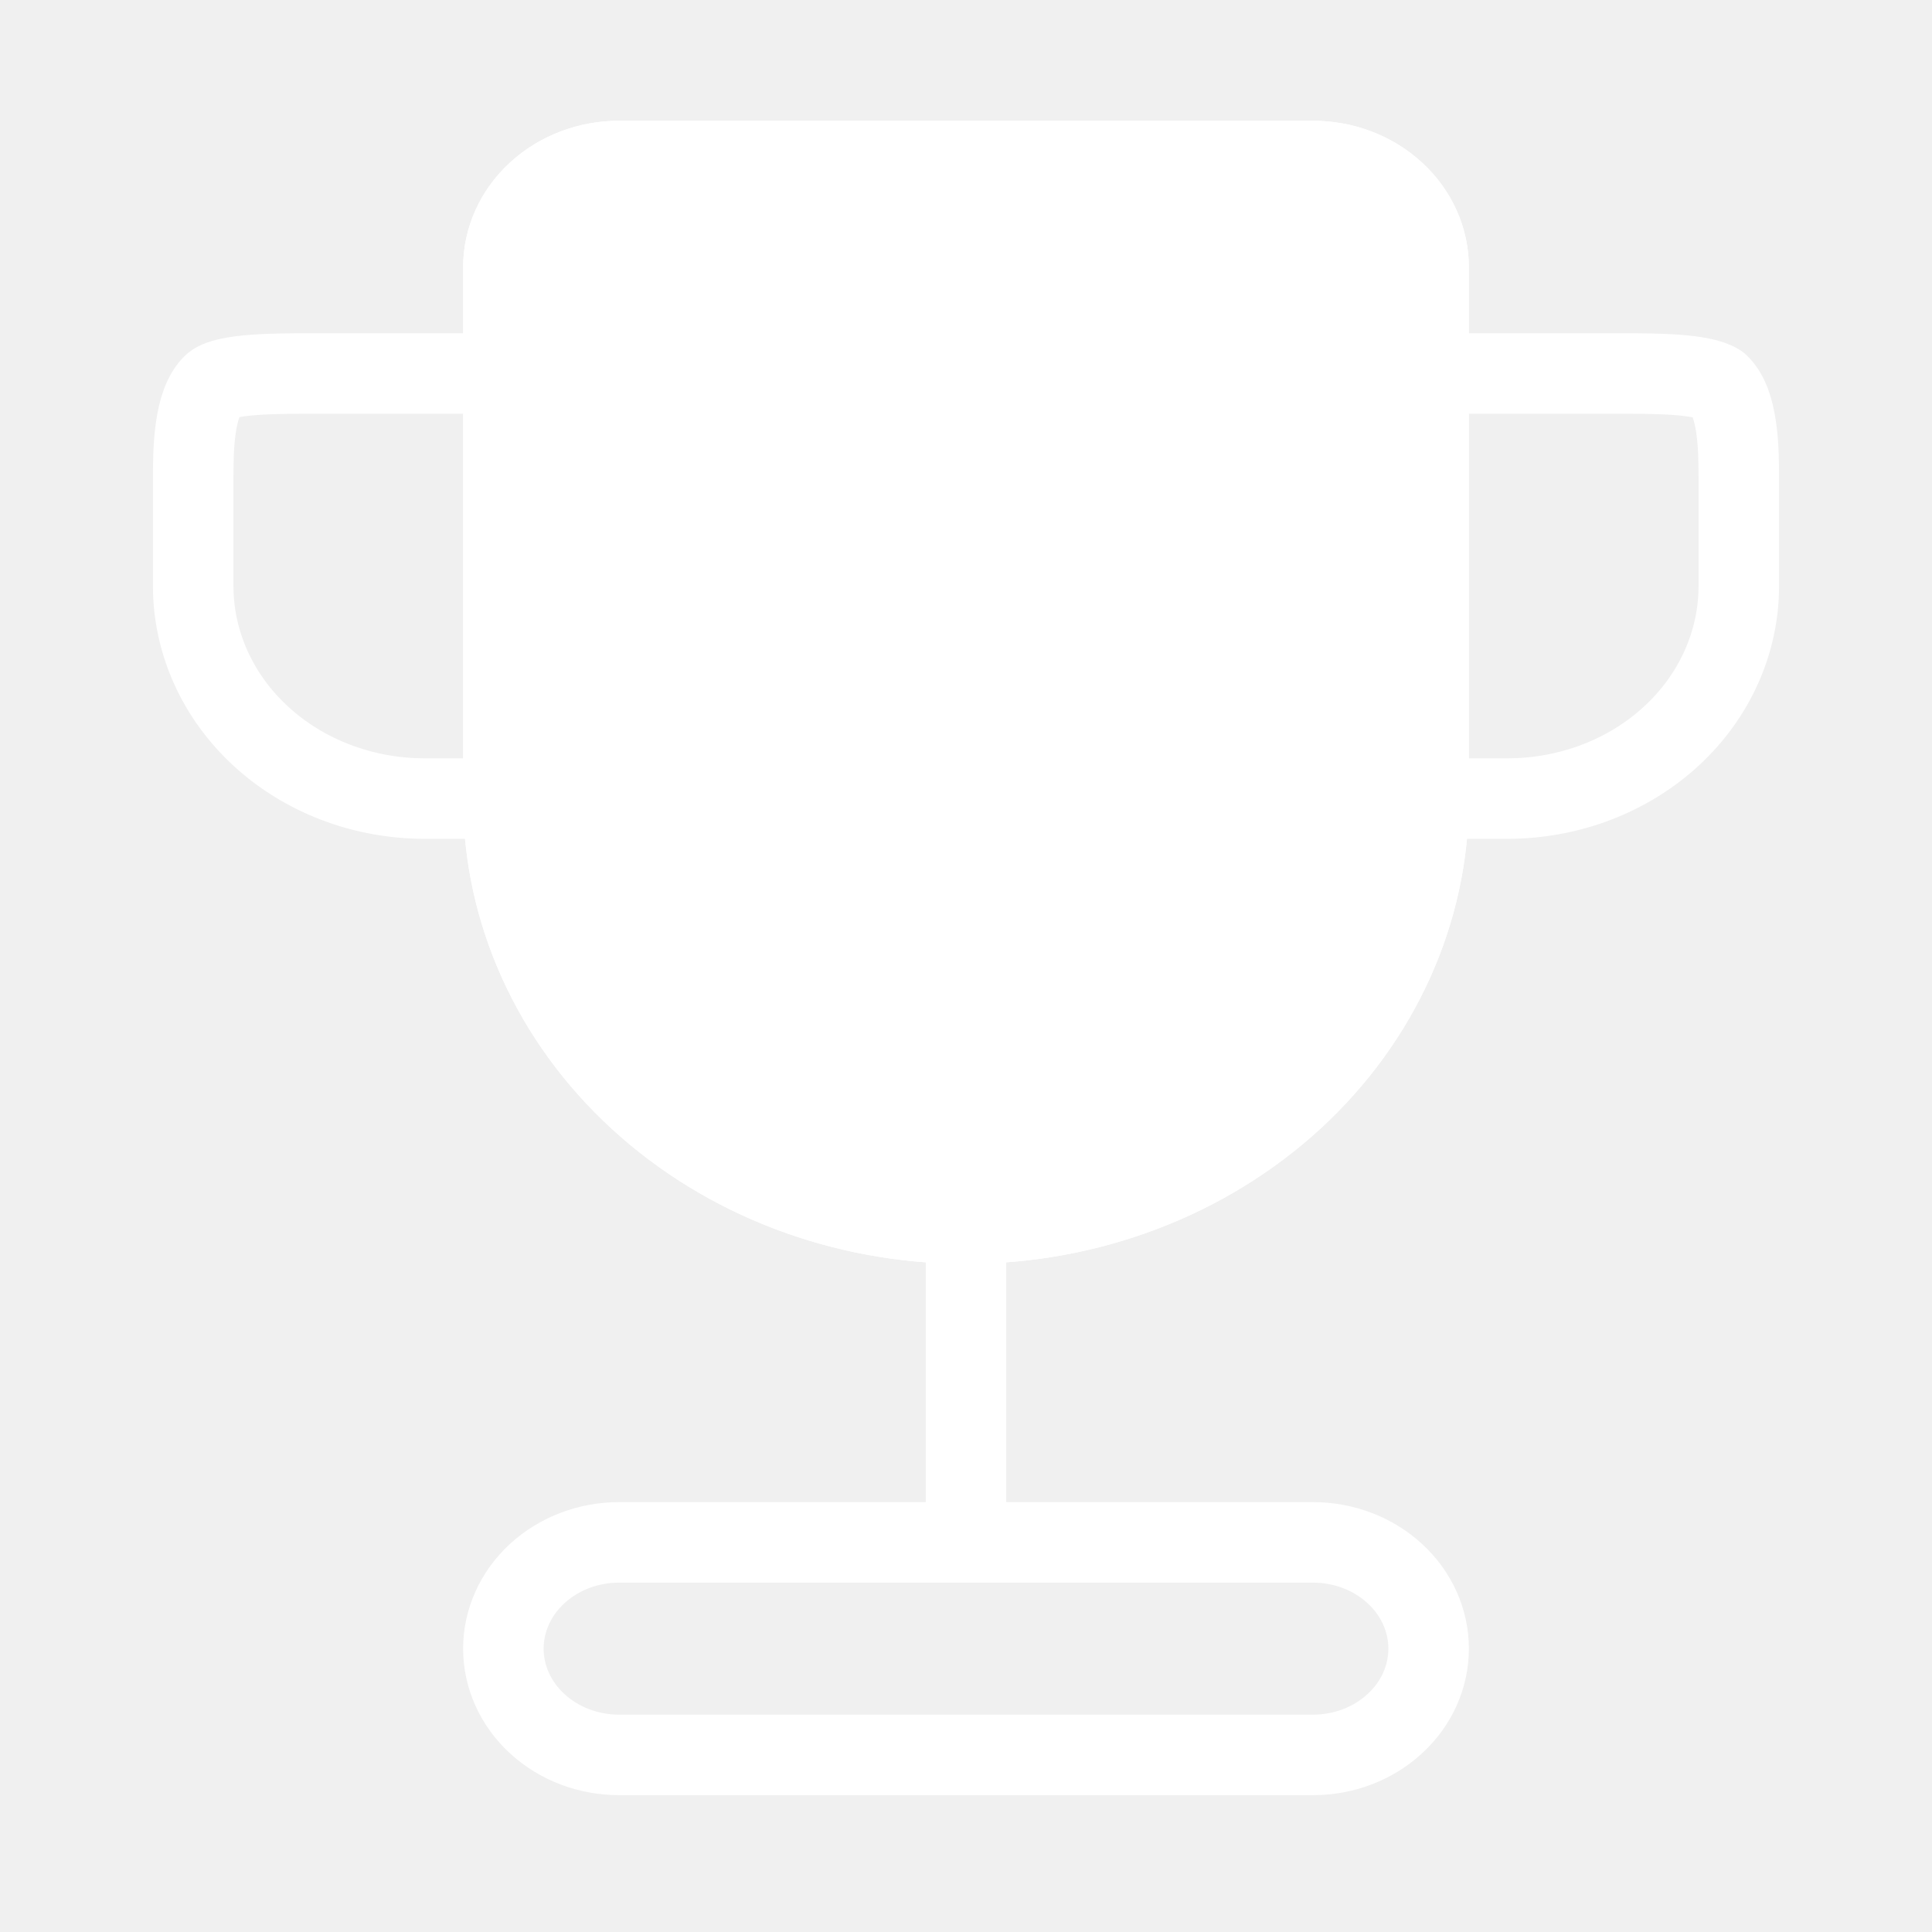
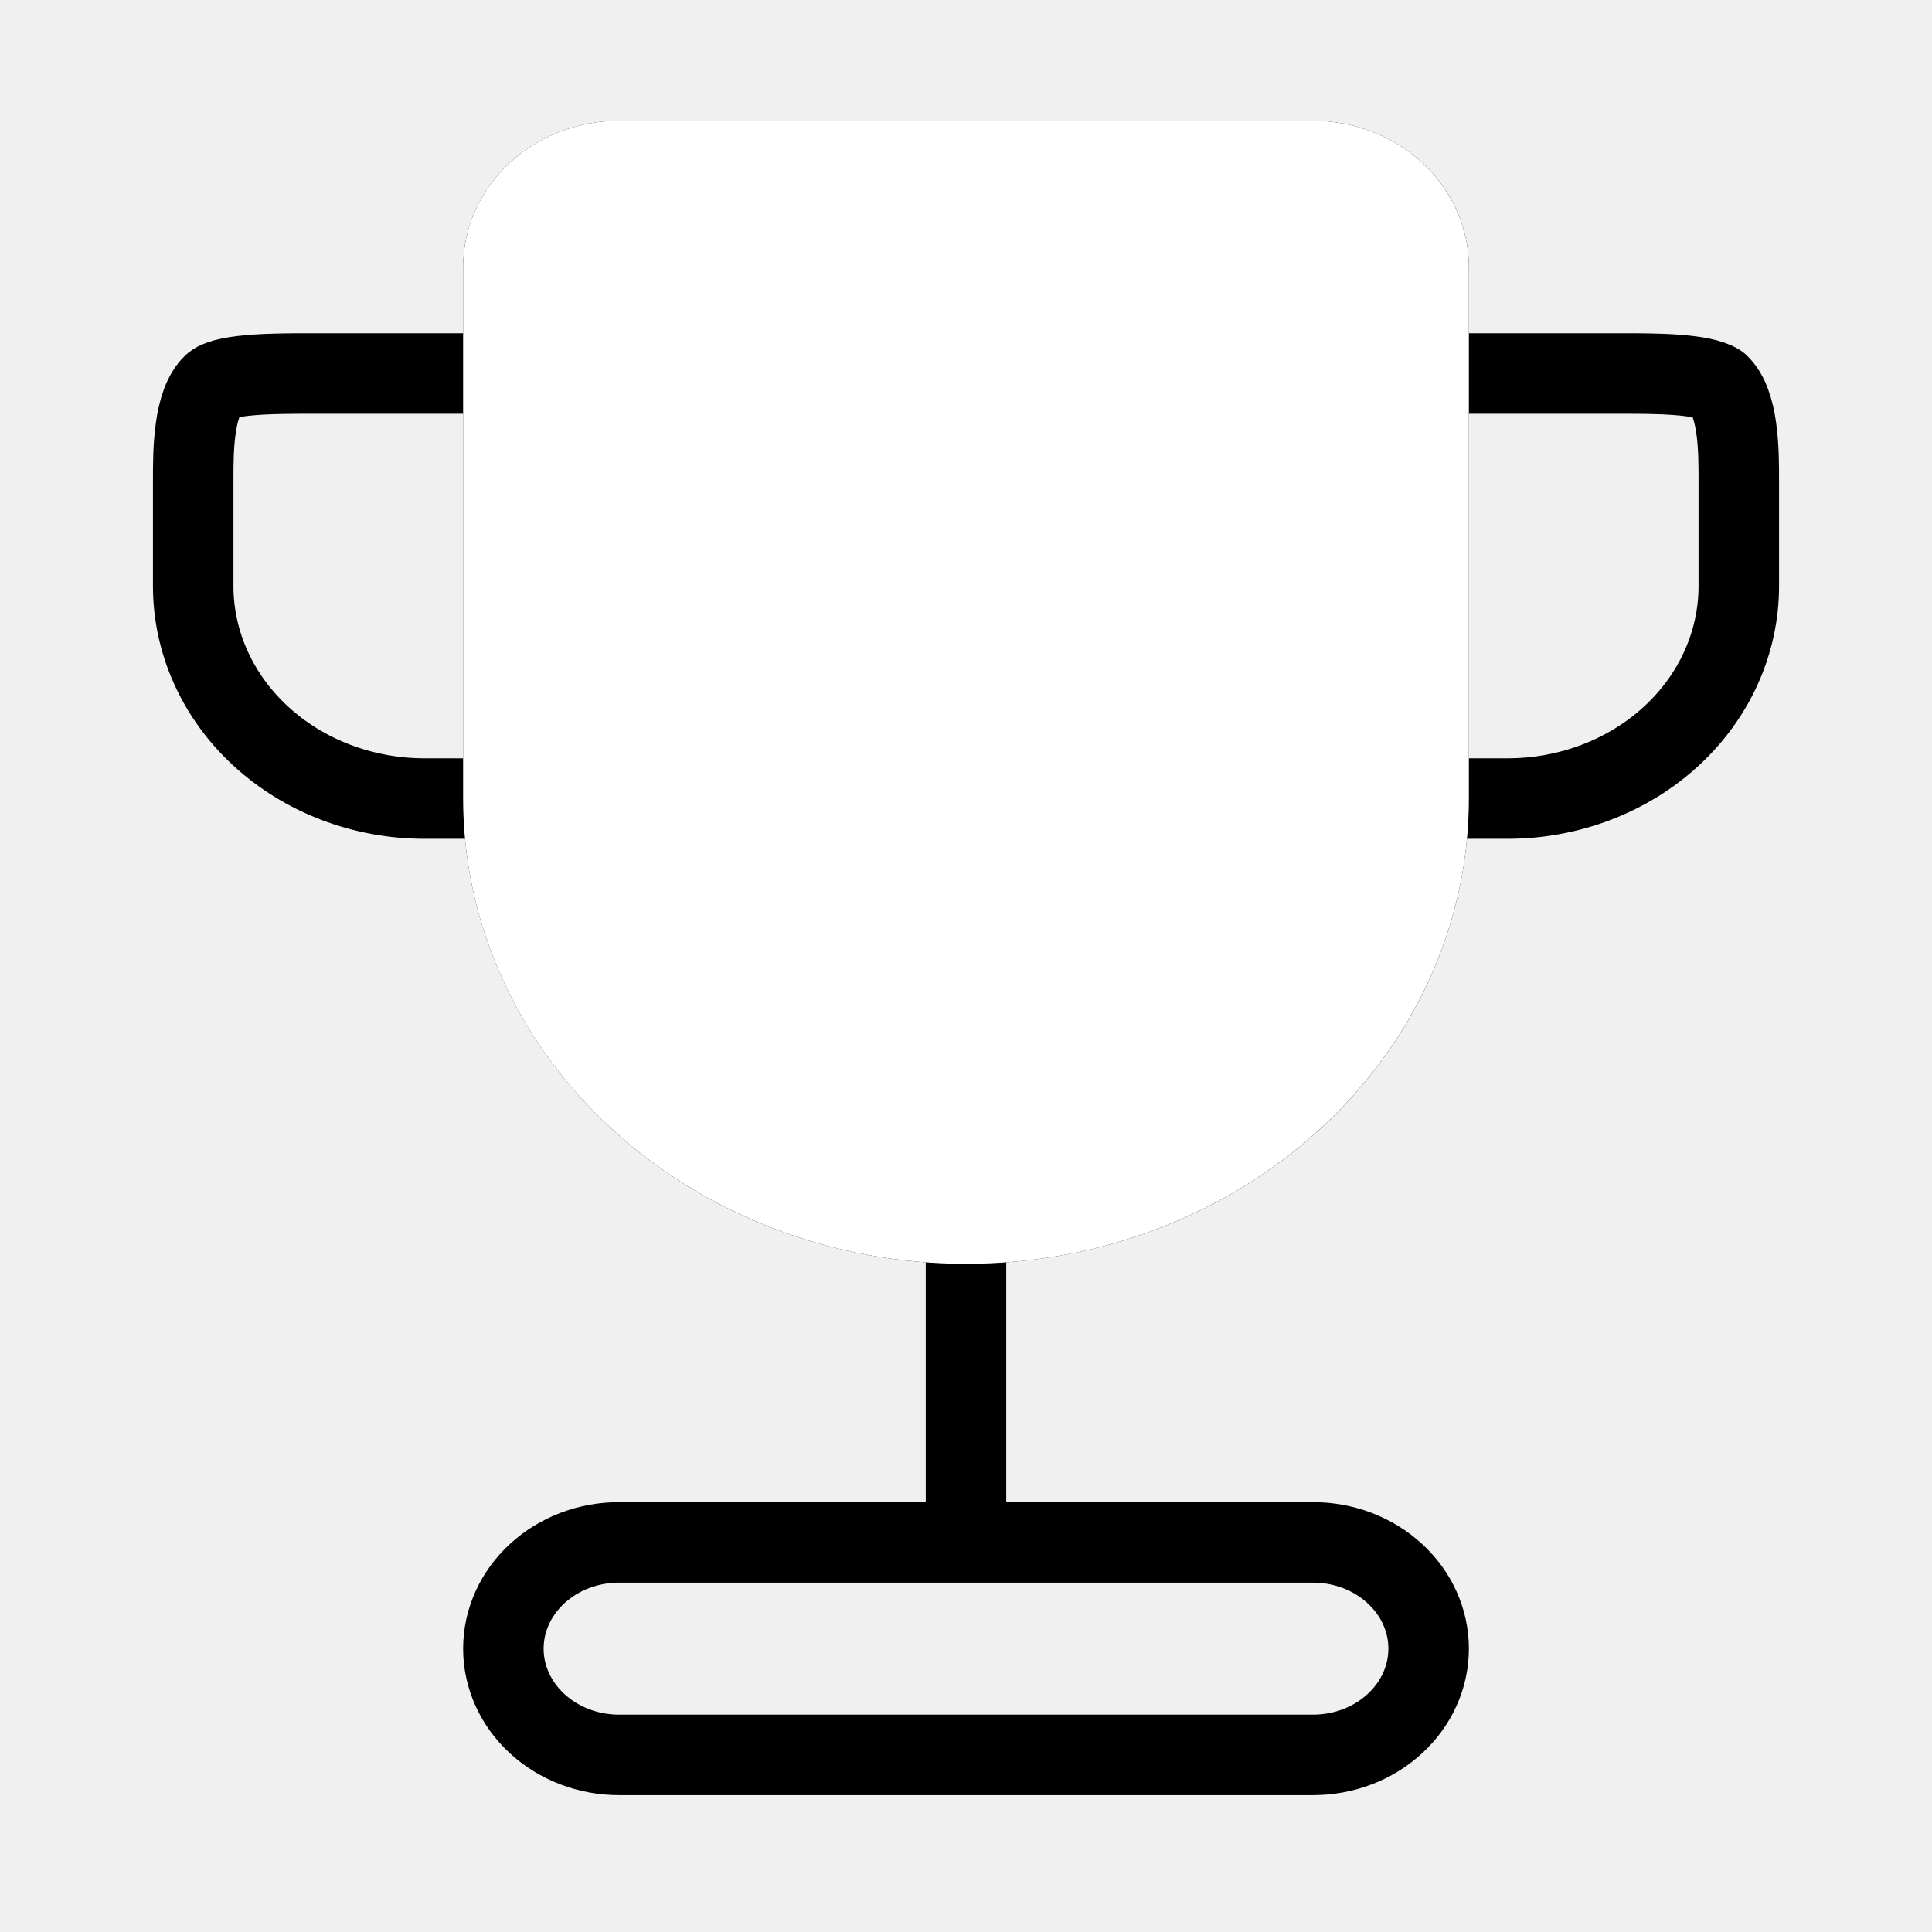
- <svg xmlns="http://www.w3.org/2000/svg" width="24" height="24" viewBox="0 0 24 24" fill="none">
-   <path d="M17.747 9.92V3.32C17.747 2.97 17.596 2.634 17.326 2.387C17.057 2.139 16.692 2 16.311 2H7.69C7.309 2 6.944 2.139 6.674 2.387C6.405 2.634 6.253 2.97 6.253 3.32V9.92M17.747 9.92C17.747 11.32 17.142 12.663 16.064 13.654C14.986 14.644 13.525 15.2 12 15.2M17.747 9.92H18.727C19.489 9.92 20.22 9.642 20.759 9.147C21.298 8.652 21.6 7.98 21.6 7.28V5.96C21.6 5.61 21.6 5.003 21.349 4.772C21.147 4.64 20.545 4.64 20.164 4.64H17.747V9.92ZM12 15.2C10.476 15.2 9.014 14.644 7.937 13.654C6.859 12.663 6.253 11.32 6.253 9.92M12 15.2V19.16M6.253 9.92H5.274C4.512 9.92 3.781 9.642 3.242 9.147C2.703 8.652 2.4 7.98 2.4 7.28V5.96C2.4 5.61 2.4 5.003 2.652 4.772C2.817 4.64 3.456 4.64 3.837 4.64H6.253V9.92ZM7.69 19.16H16.311C16.692 19.16 17.057 19.299 17.326 19.547C17.596 19.794 17.747 20.13 17.747 20.48C17.747 20.83 17.596 21.166 17.326 21.413C17.057 21.661 16.692 21.8 16.311 21.8H7.69C7.309 21.8 6.944 21.661 6.674 21.413C6.405 21.166 6.253 20.83 6.253 20.48C6.253 20.13 6.405 19.794 6.674 19.547C6.944 19.299 7.309 19.16 7.69 19.16Z" stroke="white" stroke-linecap="round" stroke-linejoin="round" />
+ <svg xmlns="http://www.w3.org/2000/svg" viewBox="0 0 24 24" fill="none">
+   <path d="M17.747 9.92V3.32C17.747 2.97 17.596 2.634 17.326 2.387C17.057 2.139 16.692 2 16.311 2H7.69C7.309 2 6.944 2.139 6.674 2.387C6.405 2.634 6.253 2.97 6.253 3.32V9.92M17.747 9.92C17.747 11.32 17.142 12.663 16.064 13.654C14.986 14.644 13.525 15.2 12 15.2M17.747 9.92H18.727C19.489 9.92 20.22 9.642 20.759 9.147C21.298 8.652 21.6 7.98 21.6 7.28V5.96C21.6 5.61 21.6 5.003 21.349 4.772C21.147 4.64 20.545 4.64 20.164 4.64H17.747V9.92ZM12 15.2C10.476 15.2 9.014 14.644 7.937 13.654C6.859 12.663 6.253 11.32 6.253 9.92M12 15.2V19.16M6.253 9.92H5.274C4.512 9.92 3.781 9.642 3.242 9.147C2.703 8.652 2.4 7.98 2.4 7.28V5.96C2.4 5.61 2.4 5.003 2.652 4.772C2.817 4.64 3.456 4.64 3.837 4.64H6.253V9.92ZM7.69 19.16H16.311C16.692 19.16 17.057 19.299 17.326 19.547C17.596 19.794 17.747 20.13 17.747 20.48C17.747 20.83 17.596 21.166 17.326 21.413C17.057 21.661 16.692 21.8 16.311 21.8H7.69C7.309 21.8 6.944 21.661 6.674 21.413C6.405 21.166 6.253 20.83 6.253 20.48C6.253 20.13 6.405 19.794 6.674 19.547C6.944 19.299 7.309 19.16 7.69 19.16Z" stroke="currentColor" stroke-linecap="round" stroke-linejoin="round" />
  <path d="M7.69 2H16.31C16.691 2 17.057 2.139 17.326 2.387C17.595 2.634 17.747 2.97 17.747 3.32V9.92C17.747 11.32 17.141 12.663 16.064 13.653C14.986 14.644 13.524 15.2 12 15.2C10.476 15.2 9.014 14.644 7.936 13.653C6.858 12.663 6.253 11.32 6.253 9.92V3.32C6.253 2.97 6.404 2.634 6.674 2.387C6.943 2.139 7.309 2 7.69 2Z" fill="white" />
  <path d="M17.747 9.92V3.32C17.747 2.97 17.595 2.634 17.326 2.387C17.057 2.139 16.691 2 16.31 2H7.69C7.309 2 6.943 2.139 6.674 2.387C6.404 2.634 6.253 2.97 6.253 3.32V9.92M17.747 9.92C17.747 11.32 17.141 12.663 16.064 13.653C14.986 14.644 13.524 15.2 12 15.2C10.476 15.2 9.014 14.644 7.936 13.653C6.858 12.663 6.253 11.32 6.253 9.92M17.747 9.92V4.64M6.253 9.92V4.64" stroke="white" stroke-linecap="round" stroke-linejoin="round" />
</svg>
